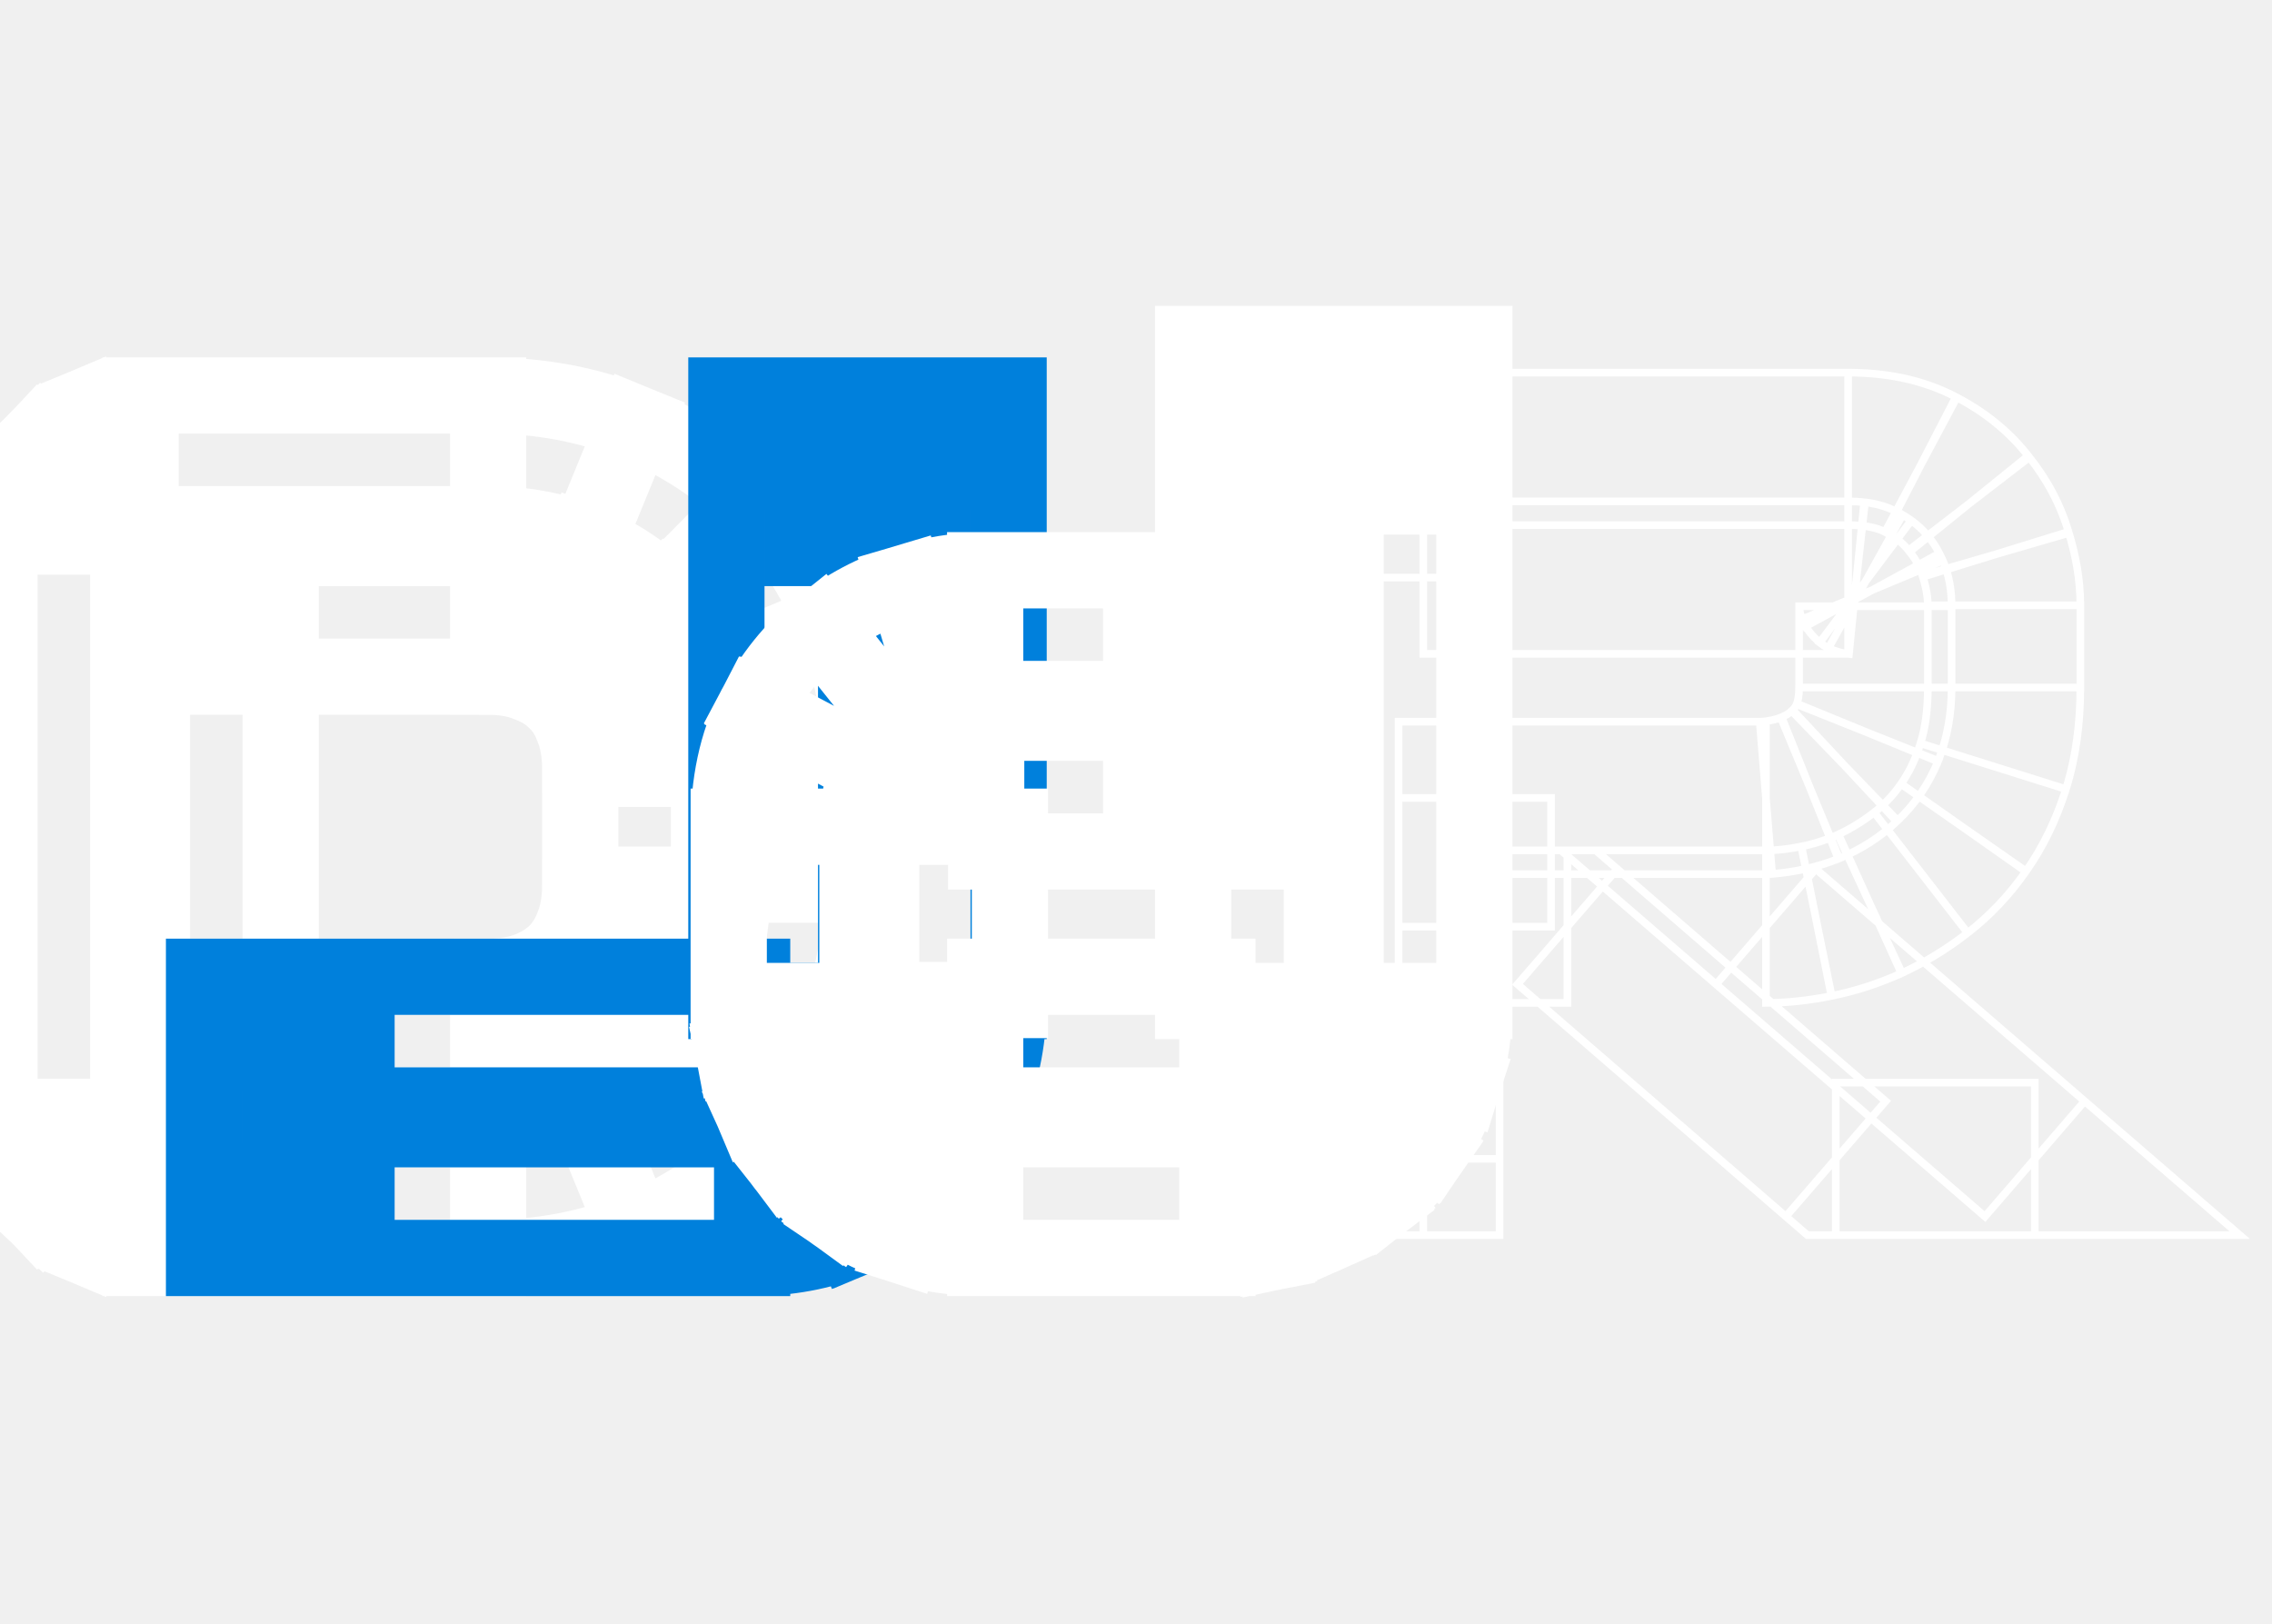
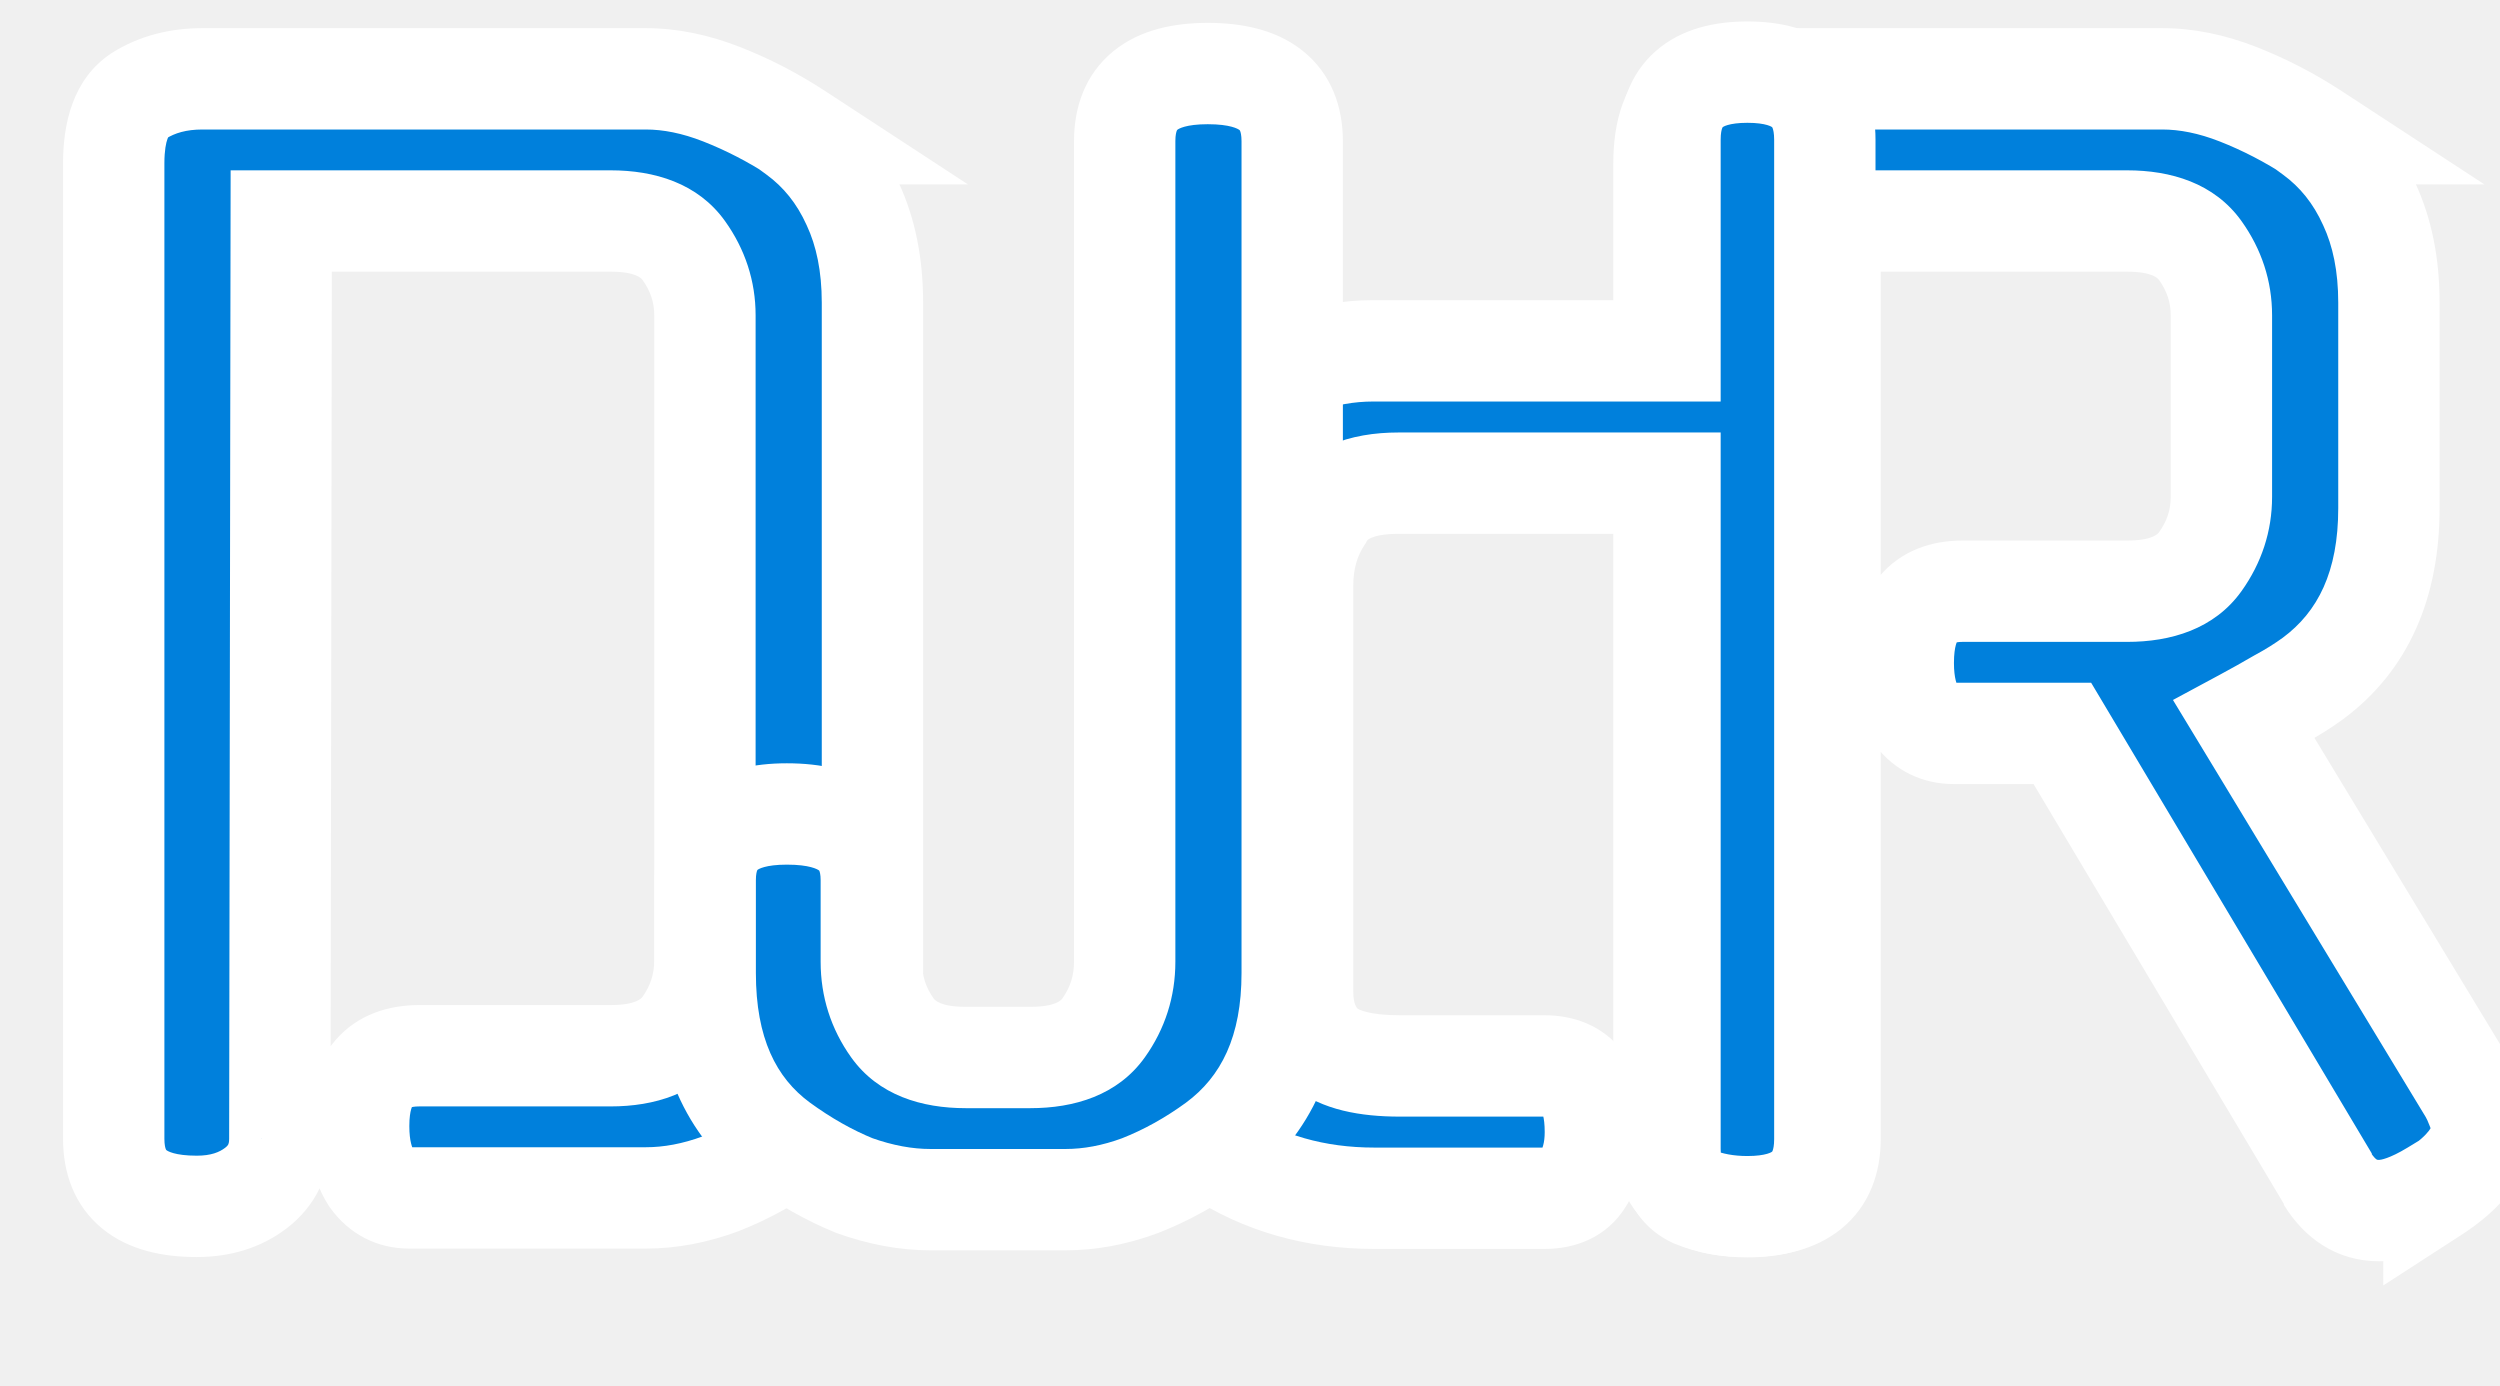
- <svg xmlns="http://www.w3.org/2000/svg" width="298" height="213" viewBox="0 0 298 213" fill="none">
-   <path d="M100.004 131.686L90.779 127.828L90.764 127.864L90.749 127.9L100.004 131.686ZM91.887 144.025L98.913 151.14L98.936 151.118L98.958 151.096L91.887 144.025ZM15.061 154.351L11.215 163.581L15.061 154.351ZM12.334 152.597L5.063 159.463L5.26 159.671L5.467 159.867L12.334 152.597ZM12.334 64.342L5.262 57.271L5.161 57.372L5.063 57.476L12.334 64.342ZM91.887 72.914L84.816 79.985L84.838 80.007L84.86 80.029L91.887 72.914ZM100.004 85.253L90.737 89.01L90.757 89.061L90.779 89.111L100.004 85.253ZM84.483 91.812L75.138 95.372L75.163 95.436L75.189 95.501L84.483 91.812ZM80.002 84.863L72.931 91.934L72.971 91.974L73.011 92.013L80.002 84.863ZM72.989 80.382L69.249 89.657L69.339 89.693L69.429 89.727L72.989 80.382ZM26.815 78.759V68.759H16.815V78.759H26.815ZM26.815 138.115H16.815V148.115H26.815V138.115ZM72.989 136.557L76.599 145.882L76.638 145.867L76.677 145.852L72.989 136.557ZM80.002 132.076L86.994 139.226L87.034 139.186L87.073 139.147L80.002 132.076ZM84.483 125.127L75.189 121.438L75.173 121.478L75.158 121.517L84.483 125.127ZM92.992 116.035C92.992 120.513 92.211 124.403 90.779 127.828L109.23 135.544C111.781 129.444 112.992 122.9 112.992 116.035H92.992ZM90.749 127.9C89.278 131.496 87.293 134.476 84.816 136.954L98.958 151.096C103.407 146.646 106.835 141.401 109.26 135.472L90.749 127.9ZM84.86 136.91C82.379 139.36 79.384 141.34 75.761 142.822L83.334 161.333C89.236 158.919 94.467 155.53 98.913 151.14L84.86 136.91ZM75.761 142.822C72.3 144.238 68.425 145 64.027 145V165C70.799 165 77.271 163.814 83.334 161.333L75.761 142.822ZM64.027 145H18.438V165H64.027V145ZM18.438 145C18.429 145 18.479 144.999 18.573 145.018C18.669 145.036 18.785 145.069 18.907 145.12L11.215 163.581C13.564 164.56 16.008 165 18.438 165V145ZM18.907 145.12C18.907 145.12 18.917 145.124 18.935 145.133C18.953 145.143 18.978 145.157 19.007 145.176C19.069 145.215 19.136 145.267 19.2 145.327L5.467 159.867C7.17 161.475 9.115 162.707 11.215 163.581L18.907 145.12ZM19.604 145.731C19.664 145.795 19.715 145.862 19.755 145.923C19.774 145.953 19.788 145.977 19.797 145.996C19.807 146.014 19.811 146.024 19.811 146.023L1.349 153.716C2.224 155.815 3.455 157.761 5.063 159.463L19.604 145.731ZM19.811 146.023C19.862 146.146 19.895 146.262 19.913 146.358C19.931 146.452 19.931 146.501 19.931 146.493H-0.069C-0.069 148.923 0.371 151.367 1.349 153.716L19.811 146.023ZM19.931 146.493V70.381H-0.069V146.493H19.931ZM19.931 70.381C19.931 70.418 19.927 70.495 19.906 70.601C19.885 70.708 19.852 70.816 19.811 70.915L1.349 63.223C0.389 65.528 -0.069 67.944 -0.069 70.381H19.931ZM19.811 70.915C19.811 70.915 19.807 70.925 19.797 70.943C19.788 70.962 19.774 70.986 19.755 71.016C19.715 71.077 19.664 71.144 19.604 71.208L5.063 57.476C3.455 59.178 2.224 61.124 1.349 63.223L19.811 70.915ZM19.405 71.413C19.333 71.485 19.245 71.558 19.147 71.623C19.049 71.688 18.965 71.73 18.907 71.754L11.215 53.293C8.996 54.217 6.985 55.548 5.262 57.271L19.405 71.413ZM18.907 71.754C18.785 71.805 18.669 71.838 18.573 71.856C18.479 71.874 18.429 71.874 18.438 71.874V51.874C16.008 51.874 13.564 52.314 11.215 53.293L18.907 71.754ZM18.438 71.874H64.027V51.874H18.438V71.874ZM64.027 71.874C68.425 71.874 72.3 72.636 75.761 74.052L83.334 55.541C77.271 53.06 70.799 51.874 64.027 51.874V71.874ZM75.761 74.052C79.358 75.523 82.338 77.508 84.816 79.985L98.958 65.843C94.508 61.393 89.263 57.966 83.334 55.541L75.761 74.052ZM84.86 80.029C87.294 82.433 89.266 85.381 90.737 89.01L109.272 81.496C106.847 75.514 103.406 70.236 98.913 65.799L84.86 80.029ZM90.779 89.111C92.215 92.545 92.992 96.415 92.992 100.839H112.992C112.992 94.007 111.777 87.486 109.23 81.395L90.779 89.111ZM92.992 100.839V116.035H112.992V100.839H92.992ZM96.107 100.839C96.107 96.438 95.38 92.159 93.778 88.124L75.189 95.501C75.752 96.92 76.107 98.659 76.107 100.839H96.107ZM93.828 88.252C92.311 84.269 90.049 80.701 86.994 77.713L73.011 92.013C73.852 92.835 74.578 93.899 75.138 95.372L93.828 88.252ZM87.073 77.792C84.07 74.788 80.514 72.548 76.549 71.037L69.429 89.727C70.918 90.295 72.039 91.042 72.931 91.934L87.073 77.792ZM76.728 71.108C72.704 69.485 68.425 68.759 64.027 68.759V88.759C66.21 88.759 67.905 89.115 69.249 89.657L76.728 71.108ZM64.027 68.759H26.815V88.759H64.027V68.759ZM16.815 78.759V138.115H36.815V78.759H16.815ZM26.815 148.115H64.027V128.115H26.815V148.115ZM64.027 148.115C68.377 148.115 72.611 147.426 76.599 145.882L69.379 127.231C67.999 127.765 66.257 128.115 64.027 128.115V148.115ZM76.677 145.852C80.541 144.318 84.026 142.127 86.994 139.226L73.011 124.926C72.082 125.834 70.891 126.63 69.3 127.262L76.677 145.852ZM87.073 139.147C90.05 136.17 92.29 132.66 93.809 128.737L75.158 121.517C74.598 122.962 73.851 124.085 72.931 125.005L87.073 139.147ZM93.778 128.815C95.385 124.765 96.107 120.461 96.107 116.035H76.107C76.107 118.276 75.746 120.034 75.189 121.438L93.778 128.815ZM96.107 116.035V100.839H76.107V116.035H96.107Z" stroke="white" stroke-width="10px" />
-   <path d="M115.601 148.246L108.53 141.175L108.493 141.211L108.457 141.248L115.601 148.246ZM108.132 153.247L111.87 162.522L111.929 162.498L111.988 162.473L108.132 153.247ZM36.762 155H26.762V165H36.762V155ZM36.762 138.115V128.115H26.762V138.115H36.762ZM103.521 136.362L110.593 143.433L110.657 143.369L110.72 143.303L103.521 136.362ZM105.275 61.874V51.874H95.275V61.874H105.275ZM122.29 61.874H132.29V51.874H122.29V61.874ZM112.29 131.296C112.29 133.495 111.914 135.354 111.261 136.975L129.811 144.451C131.496 140.27 132.29 135.851 132.29 131.296H112.29ZM111.261 136.975C110.573 138.682 109.659 140.045 108.53 141.175L122.672 155.317C125.785 152.204 128.161 148.545 129.811 144.451L111.261 136.975ZM108.457 141.248C107.369 142.359 106.017 143.293 104.276 144.02L111.988 162.473C116.049 160.776 119.676 158.376 122.744 155.244L108.457 141.248ZM104.395 143.971C102.789 144.619 100.911 145 98.651 145V165C103.232 165 107.675 164.213 111.87 162.522L104.395 143.971ZM98.651 145H36.762V165H98.651V145ZM46.762 155V138.115H26.762V155H46.762ZM36.762 148.115H98.651V128.115H36.762V148.115ZM98.651 148.115C102.662 148.115 107.095 146.931 110.593 143.433L96.45 129.291C96.953 128.789 97.529 128.452 98.04 128.268C98.511 128.098 98.764 128.115 98.651 128.115V148.115ZM110.72 143.303C114.157 139.739 115.275 135.281 115.275 131.296H95.275C95.275 131.493 95.247 131.319 95.387 130.915C95.54 130.472 95.838 129.923 96.323 129.42L110.72 143.303ZM115.275 131.296V61.874H95.275V131.296H115.275ZM105.275 71.874H122.29V51.874H105.275V71.874ZM112.29 61.874V131.296H132.29V61.874H112.29Z" stroke="#0080DC" stroke-width="10px" />
-   <path d="M257.537 108.554L249.359 102.799L249.348 102.815L249.337 102.83L257.537 108.554ZM245.263 118.555L249.388 127.665L249.426 127.647L249.464 127.63L245.263 118.555ZM238.249 120.828L236.288 111.022L236.27 111.026L236.253 111.029L238.249 120.828ZM231.625 121.542V111.542H204.749L225.088 129.11L231.625 121.542ZM266.888 152V162H293.765L273.425 144.432L266.888 152ZM240.782 152L234.238 159.562L237.056 162H240.782V152ZM205.583 121.542L212.127 113.981L209.309 111.542H205.583V121.542ZM193.439 121.542H183.439V131.542H193.439V121.542ZM193.439 104.658V94.658H183.439V104.658H193.439ZM231.625 104.658V114.658H232.032L232.439 114.625L231.625 104.658ZM237.405 103.359L241.119 112.644L241.177 112.62L241.235 112.596L237.405 103.359ZM241.951 100.437L235.128 93.126L235.066 93.184L235.005 93.243L241.951 100.437ZM244.938 96.085L254.19 99.881L254.206 99.84L254.223 99.799L244.938 96.085ZM245.587 77.382L236.357 81.228L236.558 81.712L236.808 82.171L245.587 77.382ZM244.678 76.278L238.678 84.278L239.225 84.688L239.822 85.02L244.678 76.278ZM243.509 75.824L242.405 85.763L242.46 85.769L242.514 85.774L243.509 75.824ZM186.686 75.759V65.759H176.686V75.759H186.686ZM186.686 152V162H196.686V152H186.686ZM169.801 152H159.801V162H169.801V152ZM172.204 61.342L165.133 54.271L165.032 54.372L164.933 54.476L172.204 61.342ZM251.952 60.952L247.246 69.776L247.303 69.806L247.361 69.836L251.952 60.952ZM258.251 66.082L250.331 72.188L250.402 72.279L250.475 72.37L258.251 66.082ZM261.758 72.707L252.156 75.5L252.179 75.58L252.204 75.66L261.758 72.707ZM252.862 90.176C252.862 93.221 252.484 95.624 251.893 97.503L270.973 103.5C272.287 99.318 272.862 94.837 272.862 90.176H252.862ZM251.893 97.503C251.216 99.659 250.348 101.393 249.359 102.799L265.715 114.309C268.015 111.04 269.745 107.406 270.973 103.5L251.893 97.503ZM249.337 102.83C248.287 104.334 247.115 105.56 245.823 106.562L258.08 122.366C261.031 120.078 263.582 117.364 265.736 114.278L249.337 102.83ZM245.823 106.562C244.273 107.764 242.687 108.728 241.061 109.481L249.464 127.63C252.514 126.218 255.387 124.454 258.08 122.366L245.823 106.562ZM241.138 109.446C239.51 110.183 237.896 110.701 236.288 111.022L240.21 130.634C243.364 130.003 246.427 129.006 249.388 127.665L241.138 109.446ZM236.253 111.029C234.478 111.391 232.943 111.542 231.625 111.542V131.542C234.463 131.542 237.345 131.218 240.245 130.627L236.253 111.029ZM225.088 129.11L260.352 159.568L273.425 144.432L238.162 113.975L225.088 129.11ZM266.888 142H240.782V162H266.888V142ZM247.325 144.438L212.127 113.981L199.04 129.104L234.238 159.562L247.325 144.438ZM205.583 111.542H193.439V131.542H205.583V111.542ZM203.439 121.542V104.658H183.439V121.542H203.439ZM193.439 114.658H231.625V94.658H193.439V114.658ZM232.439 114.625C235.418 114.381 238.339 113.755 241.119 112.644L233.691 94.074C233.007 94.348 232.075 94.588 230.811 94.691L232.439 114.625ZM241.235 112.596C244.05 111.429 246.653 109.797 248.897 107.631L235.005 93.243C234.738 93.501 234.309 93.817 233.575 94.121L241.235 112.596ZM248.774 107.747C251.155 105.525 252.965 102.865 254.19 99.881L235.686 92.29C235.525 92.683 235.344 92.924 235.128 93.126L248.774 107.747ZM254.223 99.799C255.466 96.691 255.977 93.427 255.977 90.176H235.977C235.977 91.341 235.795 92.017 235.653 92.371L254.223 99.799ZM255.977 90.176V79.525H235.977V90.176H255.977ZM255.977 79.525C255.977 77.991 255.824 75.266 254.366 72.594L236.808 82.171C236.287 81.216 236.107 80.425 236.041 80.064C235.971 79.682 235.977 79.475 235.977 79.525H255.977ZM254.818 73.536C253.968 71.495 252.36 69.106 249.535 67.537L239.822 85.02C237.775 83.883 236.774 82.231 236.357 81.228L254.818 73.536ZM250.678 68.278C248.865 66.918 246.743 66.097 244.504 65.873L242.514 85.774C241.142 85.637 239.799 85.119 238.678 84.278L250.678 68.278ZM244.614 65.885C243.904 65.806 243.165 65.759 242.405 65.759V85.759C242.371 85.759 242.353 85.758 242.354 85.758C242.355 85.758 242.371 85.759 242.405 85.763L244.614 65.885ZM242.405 65.759H186.686V85.759H242.405V65.759ZM176.686 75.759V152H196.686V75.759H176.686ZM186.686 142H169.801V162H186.686V142ZM179.801 152V67.381H159.801V152H179.801ZM179.801 67.381C179.801 67.418 179.797 67.495 179.776 67.601C179.755 67.708 179.722 67.816 179.681 67.915L161.219 60.223C160.259 62.528 159.801 64.944 159.801 67.381H179.801ZM179.681 67.915C179.681 67.915 179.677 67.925 179.667 67.943C179.658 67.962 179.644 67.986 179.625 68.016C179.585 68.077 179.534 68.144 179.474 68.208L164.933 54.476C163.325 56.178 162.094 58.124 161.219 60.223L179.681 67.915ZM179.275 68.413C179.203 68.485 179.115 68.558 179.017 68.623C178.919 68.688 178.835 68.73 178.777 68.754L171.085 50.293C168.867 51.217 166.855 52.548 165.133 54.271L179.275 68.413ZM178.777 68.754C178.655 68.805 178.539 68.838 178.443 68.856C178.349 68.874 178.3 68.874 178.308 68.874V48.874C175.878 48.874 173.434 49.314 171.085 50.293L178.777 68.754ZM178.308 68.874H242.405V48.874H178.308V68.874ZM242.405 68.874C244.977 68.874 246.445 69.349 247.246 69.776L256.658 52.129C252.263 49.785 247.367 48.874 242.405 48.874V68.874ZM247.361 69.836C248.809 70.584 249.72 71.395 250.331 72.188L266.171 59.977C263.578 56.614 260.29 54.004 256.542 52.068L247.361 69.836ZM250.475 72.37C251.332 73.43 251.854 74.462 252.156 75.5L271.36 69.913C270.276 66.188 268.46 62.804 266.027 59.795L250.475 72.37ZM252.204 75.66C252.701 77.269 252.862 78.495 252.862 79.395H272.862C272.862 76.14 272.287 72.907 271.312 69.754L252.204 75.66ZM252.862 79.395V90.176H272.862V79.395H252.862Z" stroke="white" />
-   <path d="M182.276 139.154L191.799 142.209L191.807 142.183L191.815 142.157L182.276 139.154ZM179.354 145.259L187.546 150.993L187.579 150.946L187.612 150.898L179.354 145.259ZM175.133 149.74L181.167 157.714L181.235 157.663L181.302 157.61L175.133 149.74ZM170.067 152.727L166.047 143.571L166.006 143.589L165.964 143.608L170.067 152.727ZM164.742 154.48L166.657 164.295L166.748 164.278L166.837 164.258L164.742 154.48ZM115.322 150.974L109.452 159.07L109.566 159.152L109.682 159.232L115.322 150.974ZM110.841 146.688L102.867 152.722L102.918 152.79L102.97 152.856L110.841 146.688ZM107.854 141.687L98.697 145.707L98.716 145.749L98.734 145.791L107.854 141.687ZM106.1 136.362L96.277 138.233L96.303 138.37L96.333 138.506L106.1 136.362ZM107.918 97.462L99.078 92.789L99.065 92.812L99.053 92.836L107.918 97.462ZM113.828 90.124L120.057 97.946L120.066 97.939L120.075 97.932L113.828 90.124ZM159.677 84.798H169.677V74.798H159.677V84.798ZM159.677 101.683V111.683H169.677V101.683H159.677ZM124.219 103.437L131.155 110.64L131.223 110.574L131.29 110.508L124.219 103.437ZM124.154 136.362L116.951 143.298L117.016 143.366L117.083 143.433L124.154 136.362ZM164.807 136.362L172.01 143.298L164.807 136.362ZM166.496 55.12V45.12H156.496V55.12H166.496ZM183.38 55.12H193.38V45.12H183.38V55.12ZM173.38 131.296C173.38 133.36 173.118 134.944 172.738 136.151L191.815 142.157C192.907 138.688 193.38 135.034 193.38 131.296H173.38ZM172.754 136.1C172.278 137.586 171.703 138.73 171.096 139.619L187.612 150.898C189.429 148.237 190.803 145.312 191.799 142.209L172.754 136.1ZM171.162 139.524C170.493 140.479 169.76 141.245 168.964 141.869L181.302 157.61C183.709 155.723 185.791 153.502 187.546 150.993L171.162 139.524ZM169.098 141.766C168.097 142.524 167.082 143.117 166.047 143.571L174.087 161.883C176.603 160.779 178.965 159.38 181.167 157.714L169.098 141.766ZM165.964 143.608C164.863 144.103 163.76 144.464 162.647 144.702L166.837 164.258C169.361 163.718 171.809 162.909 174.171 161.846L165.964 143.608ZM162.827 144.666C161.604 144.904 160.56 145 159.677 145V165C161.998 165 164.331 164.749 166.657 164.295L162.827 144.666ZM159.677 145H129.219V165H159.677V145ZM129.219 145C127.151 145 125.611 144.736 124.481 144.374L118.372 163.418C121.831 164.528 125.486 165 129.219 165V145ZM124.481 144.374C122.995 143.897 121.85 143.323 120.961 142.716L109.682 159.232C112.343 161.049 115.269 162.423 118.372 163.418L124.481 144.374ZM121.191 142.878C120.175 142.14 119.364 141.352 118.711 140.519L102.97 152.856C104.828 155.227 107.005 157.296 109.452 159.07L121.191 142.878ZM118.815 140.653C118.03 139.615 117.427 138.592 116.973 137.583L98.734 145.791C99.839 148.245 101.228 150.556 102.867 152.722L118.815 140.653ZM117.01 137.667C116.478 136.456 116.107 135.308 115.868 134.218L96.333 138.506C96.873 140.966 97.67 143.368 98.697 145.707L117.01 137.667ZM115.923 134.491C115.673 133.178 115.581 132.123 115.581 131.296H95.581C95.581 133.587 95.834 135.909 96.277 138.233L115.923 134.491ZM115.581 131.296V108.437H95.581V131.296H115.581ZM115.581 108.437C115.581 105.273 116.153 103.298 116.784 102.088L99.053 92.836C96.567 97.6 95.581 102.943 95.581 108.437H115.581ZM116.759 102.135C117.811 100.145 118.945 98.832 120.057 97.946L107.599 82.301C104.035 85.138 101.229 88.718 99.078 92.789L116.759 102.135ZM120.075 97.932C121.504 96.789 122.936 96.054 124.402 95.619L118.71 76.446C114.634 77.656 110.914 79.648 107.581 82.315L120.075 97.932ZM124.402 95.619C126.458 95.008 128.041 94.798 129.219 94.798V74.798C125.722 74.798 122.196 75.411 118.71 76.446L124.402 95.619ZM129.219 94.798H159.677V74.798H129.219V94.798ZM149.677 84.798V101.683H169.677V84.798H149.677ZM159.677 91.683H129.349V111.683H159.677V91.683ZM129.349 91.683C125.43 91.683 120.789 92.724 117.148 96.365L131.29 110.508C130.697 111.101 130.065 111.429 129.612 111.584C129.206 111.723 129.065 111.683 129.349 111.683V91.683ZM117.282 96.233C113.531 99.846 112.465 104.522 112.465 108.437H132.465C132.465 108.19 132.501 108.382 132.34 108.84C132.162 109.349 131.794 110.024 131.155 110.64L117.282 96.233ZM112.465 108.437V131.167H132.465V108.437H112.465ZM112.465 131.167C112.465 134.971 113.402 139.613 116.951 143.298L131.357 129.425C131.966 130.058 132.269 130.698 132.398 131.095C132.512 131.448 132.465 131.524 132.465 131.167H112.465ZM117.083 143.433C120.69 147.04 125.278 148.115 129.219 148.115V128.115C128.976 128.115 129.145 128.081 129.568 128.227C130.036 128.389 130.654 128.72 131.225 129.291L117.083 143.433ZM129.219 148.115H159.677V128.115H129.219V148.115ZM159.677 148.115C163.545 148.115 168.331 147.119 172.01 143.298L157.604 129.425C158.265 128.739 158.97 128.377 159.446 128.214C159.87 128.07 160.006 128.115 159.677 128.115V148.115ZM172.01 143.298C175.497 139.678 176.496 135.14 176.496 131.296H156.496C156.496 131.574 156.458 131.443 156.587 131.056C156.73 130.627 157.037 130.014 157.604 129.425L172.01 143.298ZM176.496 131.296V55.12H156.496V131.296H176.496ZM166.496 65.12H183.38V45.12H166.496V65.12ZM173.38 55.12V131.296H193.38V55.12H173.38Z" stroke="white" stroke-width="10px" />
+ <svg xmlns="http://www.w3.org/2000/svg" width="888" height="492" viewBox="0 0 888 492" fill="none">
+   <path d="M732.543 260.5H694.043C688.376 260.5 683.876 258.333 680.543 254C677.543 249.333 676.043 243.167 676.043 235.5C676.043 218.5 683.043 210 697.043 210H755.543C767.876 210 776.543 206.5 781.543 199.5C786.543 192.5 789.043 184.833 789.043 176.5V112C789.043 103.667 786.543 96 781.543 89C776.543 82 767.876 78.5 755.543 78.5H650.043V404.5C650.043 420.5 640.21 428.5 620.543 428.5C600.876 428.5 591.043 420.5 591.043 404.5V58C591.043 46 594.043 38 600.043 34C606.376 30 613.876 28 622.543 28H768.043C776.71 28 785.71 29.833 795.043 33.5C804.376 37.167 813.376 41.833 822.043 47.5H821.543C830.21 53.833 836.876 62.167 841.543 72.5C846.21 82.5 848.543 94.167 848.543 107.5V180.5C848.543 207.5 839.543 227.667 821.543 241C817.876 243.667 813.876 246.167 809.543 248.5C805.543 250.833 801.376 253.167 797.043 255.5L877.043 387.5C878.043 389.167 879.043 391.333 880.043 394C881.043 396.667 881.543 398.833 881.543 400.5C881.543 408.5 875.876 416.167 864.543 423.5V423C856.876 427.667 850.376 430 845.043 430C837.376 430 831.21 426.167 826.543 418.5L827.043 419L732.543 260.5Z" fill="#0080DC" />
+   <path d="M732.543 260.5L748.004 251.282L742.768 242.5H732.543V260.5ZM680.543 254L665.402 263.734L665.813 264.373L666.276 264.975L680.543 254ZM781.543 199.5L796.19 209.962L796.19 209.962L781.543 199.5ZM781.543 89L796.19 78.538L796.19 78.538L781.543 89ZM650.043 78.5V60.5H632.043V78.5H650.043ZM600.043 34L590.431 18.781L590.243 18.9L590.058 19.023L600.043 34ZM795.043 33.5L801.625 16.747L801.625 16.746L795.043 33.5ZM822.043 47.5V65.5H882.464L831.893 32.434L822.043 47.5ZM821.543 47.5V29.5H766.404L810.923 62.033L821.543 47.5ZM841.543 72.5L825.138 79.909L825.184 80.01L825.232 80.112L841.543 72.5ZM821.543 241L832.13 255.557L832.194 255.511L832.257 255.464L821.543 241ZM809.543 248.5L801.009 232.652L800.739 232.797L800.473 232.952L809.543 248.5ZM797.043 255.5L788.509 239.652L771.832 248.631L781.649 264.829L797.043 255.5ZM877.043 387.5L892.478 378.239L892.457 378.205L892.437 378.171L877.043 387.5ZM880.043 394L896.897 387.68L896.897 387.68L880.043 394ZM864.543 423.5H846.543V456.587L874.322 438.612L864.543 423.5ZM864.543 423H882.543V390.971L855.184 407.624L864.543 423ZM826.543 418.5L839.271 405.772L811.167 427.859L826.543 418.5ZM827.043 419L814.315 431.728L842.504 409.782L827.043 419ZM732.543 242.5H694.043V278.5H732.543V242.5ZM694.043 242.5C693.775 242.5 693.696 242.475 693.764 242.489C693.838 242.505 694.008 242.552 694.227 242.657C694.447 242.763 694.629 242.886 694.756 242.992C694.878 243.093 694.889 243.127 694.81 243.025L666.276 264.975C673.159 273.923 683.026 278.5 694.043 278.5V242.5ZM695.684 244.266C695.136 243.414 694.043 240.986 694.043 235.5H658.043C658.043 245.347 659.95 255.253 665.402 263.734L695.684 244.266ZM694.043 235.5C694.043 229.017 695.449 227.5 695.188 227.818C695.116 227.905 694.998 228.023 694.846 228.134C694.696 228.243 694.598 228.283 694.609 228.279C694.647 228.263 695.329 228 697.043 228V192C686.248 192 675.211 195.446 667.398 204.932C660.137 213.75 658.043 224.983 658.043 235.5H694.043ZM697.043 228H755.543V192H697.043V228ZM755.543 228C771.005 228 786.506 223.52 796.19 209.962L766.896 189.038C766.58 189.48 764.747 192 755.543 192V228ZM796.19 209.962C803.296 200.015 807.043 188.712 807.043 176.5H771.043C771.043 180.954 769.79 184.985 766.896 189.038L796.19 209.962ZM807.043 176.5V112H771.043V176.5H807.043ZM807.043 112C807.043 99.788 803.296 88.485 796.19 78.538L766.896 99.462C769.79 103.515 771.043 107.546 771.043 112H807.043ZM796.19 78.538C786.506 64.98 771.005 60.5 755.543 60.5V96.5C764.747 96.5 766.58 99.02 766.896 99.462L796.19 78.538ZM755.543 60.5H650.043V96.5H755.543V60.5ZM632.043 78.5V404.5H668.043V78.5H632.043ZM632.043 404.5C632.043 406.69 631.704 407.783 631.543 408.176C631.428 408.458 631.377 408.481 631.308 408.537C630.952 408.828 628.399 410.5 620.543 410.5V446.5C632.353 446.5 644.551 444.172 654.028 436.463C664.215 428.175 668.043 416.369 668.043 404.5H632.043ZM620.543 410.5C612.687 410.5 610.134 408.828 609.778 408.537C609.709 408.481 609.658 408.458 609.543 408.176C609.382 407.783 609.043 406.69 609.043 404.5H573.043C573.043 416.369 576.871 428.175 587.058 436.463C596.535 444.172 608.733 446.5 620.543 446.5V410.5ZM609.043 404.5V58H573.043V404.5H609.043ZM609.043 58C609.043 53.352 609.644 50.661 610.147 49.32C610.573 48.183 610.717 48.517 610.028 48.977L590.058 19.023C576.427 28.11 573.043 44.028 573.043 58H609.043ZM609.655 49.219C612.683 47.306 616.734 46 622.543 46V10C611.019 10 600.07 12.694 590.431 18.781L609.655 49.219ZM622.543 46H768.043V10H622.543V46ZM768.043 46C774.133 46 780.9 47.283 788.461 50.254L801.625 16.746C790.52 12.384 779.287 10 768.043 10V46ZM788.461 50.254C796.613 53.456 804.521 57.55 812.193 62.565L831.893 32.434C822.231 26.117 812.139 20.877 801.625 16.747L788.461 50.254ZM822.043 29.5H821.543V65.5H822.043V29.5ZM810.923 62.033C816.935 66.427 821.677 72.245 825.138 79.909L857.948 65.091C852.076 52.089 843.484 41.24 832.163 32.967L810.923 62.033ZM825.232 80.112C828.579 87.284 830.543 96.258 830.543 107.5H866.543C866.543 92.075 863.84 77.716 857.854 64.888L825.232 80.112ZM830.543 107.5V180.5H866.543V107.5H830.543ZM830.543 180.5C830.543 203.114 823.281 217.312 810.829 226.536L832.257 255.464C855.805 238.021 866.543 211.886 866.543 180.5H830.543ZM810.956 226.443C807.997 228.595 804.69 230.67 801.009 232.652L818.077 264.348C823.063 261.664 827.756 258.738 832.13 255.557L810.956 226.443ZM800.473 232.952C796.661 235.176 792.673 237.409 788.509 239.652L805.577 271.348C810.079 268.924 814.425 266.491 818.613 264.048L800.473 232.952ZM781.649 264.829L861.649 396.829L892.437 378.171L812.437 246.171L781.649 264.829ZM861.608 396.761C861.854 397.171 862.413 398.25 863.189 400.32L896.897 387.68C895.673 384.416 894.232 381.163 892.478 378.239L861.608 396.761ZM863.189 400.32C863.332 400.701 863.435 401.007 863.508 401.241C863.581 401.477 863.616 401.618 863.629 401.672C863.642 401.729 863.623 401.661 863.6 401.484C863.578 401.31 863.543 400.973 863.543 400.5H899.543C899.543 395.67 898.196 391.144 896.897 387.68L863.189 400.32ZM863.543 400.5C863.543 399.952 863.813 400.204 862.818 401.551C861.687 403.081 859.309 405.447 854.764 408.388L874.322 438.612C887.217 430.268 899.543 417.892 899.543 400.5H863.543ZM882.543 423.5V423H846.543V423.5H882.543ZM855.184 407.624C848.629 411.615 845.526 412 845.043 412V448C855.227 448 865.124 443.719 873.902 438.376L855.184 407.624ZM845.043 412C844.64 412 844.442 411.952 844.381 411.935C844.327 411.92 844.271 411.9 844.171 411.838C843.982 411.72 843.125 411.124 841.919 409.141L811.167 427.859C818.444 439.813 829.927 448 845.043 448V412ZM813.815 431.228L814.315 431.728L839.771 406.272L839.271 405.772L813.815 431.228ZM842.504 409.782L748.004 251.282L717.082 269.718L811.582 428.218L842.504 409.782Z" fill="white" />
+   <path d="M216.893 375C229.226 375 237.893 371.5 242.893 364.5C247.893 357.5 250.393 349.667 250.393 341V112C250.393 103.667 247.893 96 242.893 89C237.893 82 229.226 78.5 216.893 78.5H99.893L99.393 404.5C99.393 411.833 96.559 417.667 90.893 422C85.226 426.333 78.226 428.5 69.893 428.5C50.226 428.5 40.393 420.5 40.393 404.5V58C40.393 46 43.393 38 49.393 34C55.726 30 63.226 28 71.893 28H229.393C238.059 28 247.059 29.833 256.393 33.5C265.726 37.167 274.726 41.833 283.393 47.5H282.893C291.559 53.833 298.226 62.167 302.893 72.5C307.559 82.5 309.893 94.167 309.893 107.5V345C309.893 372 300.893 392.167 282.893 405.5C274.226 411.833 265.226 416.833 255.893 420.5C246.893 423.833 238.059 425.5 229.393 425.5H145.393C139.726 425.5 135.226 423.167 131.893 418.5C128.893 413.833 127.393 407.667 127.393 400C127.393 383.333 134.559 375 148.893 375H216.893Z" fill="#0080DC" />
+   <path d="M242.893 364.5L228.245 354.038L228.245 354.038L242.893 364.5ZM242.893 89L257.54 78.538L257.54 78.538L242.893 89ZM99.893 78.5V60.5H81.92L81.893 78.472L99.893 78.5ZM99.393 404.5L81.393 404.472L81.393 404.486V404.5H99.393ZM90.893 422L101.827 436.298L101.827 436.298L90.893 422ZM49.393 34L39.781 18.781L39.593 18.9L39.408 19.023L49.393 34ZM256.393 33.5L262.974 16.747L262.974 16.746L256.393 33.5ZM283.393 47.5V65.5H343.814L293.243 32.434L283.393 47.5ZM282.893 47.5V29.5H227.753L272.272 62.033L282.893 47.5ZM302.893 72.5L286.488 79.909L286.534 80.01L286.581 80.112L302.893 72.5ZM282.893 405.5L293.513 420.033L293.56 419.999L293.607 419.964L282.893 405.5ZM255.893 420.5L262.144 437.379L262.31 437.318L262.474 437.254L255.893 420.5ZM131.893 418.5L116.751 428.234L116.989 428.604L117.245 428.962L131.893 418.5ZM216.893 393C232.355 393 247.856 388.52 257.54 374.962L228.245 354.038C227.93 354.48 226.097 357 216.893 357V393ZM257.54 374.962C264.738 364.885 268.393 353.388 268.393 341H232.393C232.393 345.945 231.047 350.115 228.245 354.038L257.54 374.962ZM268.393 341V112H232.393V341H268.393ZM268.393 112C268.393 99.788 264.645 88.485 257.54 78.538L228.245 99.462C231.14 103.515 232.393 107.546 232.393 112H268.393ZM257.54 78.538C247.856 64.98 232.355 60.5 216.893 60.5V96.5C226.097 96.5 227.93 99.02 228.245 99.462L257.54 78.538ZM216.893 60.5H99.893V96.5H216.893V60.5ZM81.893 78.472L81.393 404.472L117.393 404.528L117.893 78.528L81.893 78.472ZM81.393 404.5C81.393 405.8 81.156 406.348 81.076 406.511C81.005 406.657 80.788 407.067 79.959 407.702L101.827 436.298C112.091 428.449 117.393 417.256 117.393 404.5H81.393ZM79.959 407.702C77.939 409.246 74.965 410.5 69.893 410.5V446.5C81.487 446.5 92.513 443.421 101.827 436.298L79.959 407.702ZM69.893 410.5C62.036 410.5 59.484 408.828 59.127 408.537C59.059 408.481 59.008 408.458 58.892 408.176C58.732 407.783 58.393 406.69 58.393 404.5H22.393C22.393 416.369 26.221 428.175 36.408 436.463C45.885 444.172 58.082 446.5 69.893 446.5V410.5ZM58.393 404.5V58H22.393V404.5H58.393ZM58.393 58C58.393 53.352 58.994 50.661 59.496 49.32C59.923 48.183 60.066 48.517 59.377 48.977L39.408 19.023C25.777 28.11 22.393 44.028 22.393 58H58.393ZM59.004 49.219C62.032 47.306 66.083 46 71.893 46V10C60.369 10 49.419 12.694 39.781 18.781L59.004 49.219ZM71.893 46H229.393V10H71.893V46ZM229.393 46C235.482 46 242.249 47.283 249.811 50.254L262.974 16.746C251.869 12.384 240.636 10 229.393 10V46ZM249.811 50.254C257.963 53.456 265.871 57.55 273.542 62.565L293.243 32.434C283.581 26.117 273.489 20.877 262.974 16.747L249.811 50.254ZM283.393 29.5H282.893V65.5H283.393V29.5ZM272.272 62.033C278.285 66.427 283.027 72.245 286.488 79.909L319.297 65.091C313.425 52.089 304.833 41.24 293.513 32.967L272.272 62.033ZM286.581 80.112C289.928 87.284 291.893 96.258 291.893 107.5H327.893C327.893 92.075 325.19 77.716 319.204 64.888L286.581 80.112ZM291.893 107.5V345H327.893V107.5H291.893ZM291.893 345C291.893 367.614 284.631 381.812 272.178 391.036L293.607 419.964C317.154 402.521 327.893 376.386 327.893 345H291.893ZM272.272 390.967C264.764 396.454 257.111 400.682 249.311 403.746L262.474 437.254C273.341 432.985 283.688 427.213 293.513 420.033L272.272 390.967ZM249.641 403.621C242.428 406.292 235.708 407.5 229.393 407.5V443.5C240.41 443.5 251.357 441.375 262.144 437.379L249.641 403.621ZM229.393 407.5H145.393V443.5H229.393V407.5ZM145.393 407.5C145.215 407.5 145.23 407.482 145.388 407.519C145.554 407.557 145.792 407.635 146.053 407.77C146.314 407.906 146.501 408.048 146.605 408.141C146.703 408.228 146.671 408.221 146.54 408.038L117.245 428.962C123.909 438.291 133.83 443.5 145.393 443.5V407.5ZM147.034 408.766C146.486 407.914 145.393 405.486 145.393 400H109.393C109.393 409.847 111.3 419.753 116.751 428.234L147.034 408.766ZM145.393 400C145.393 393.832 146.777 392.566 146.415 392.987C146.182 393.258 145.924 393.372 145.992 393.346C146.168 393.278 147.012 393 148.893 393V357C138.183 357 127.095 360.24 119.12 369.513C111.592 378.267 109.393 389.501 109.393 400H145.393ZM148.893 393H216.893V357H148.893V393Z" fill="white" />
+   <path d="M593.18 171.621H496.68C483.013 171.621 474.013 175.621 469.68 183.621C465.013 190.621 462.68 198.788 462.68 208.121V352.121C462.68 360.788 465.346 367.454 470.68 372.121C476.013 376.454 484.846 378.621 497.18 378.621H548.68C560.68 378.621 566.68 386.454 566.68 402.121C566.68 408.788 565.18 414.454 562.18 419.121C559.513 423.454 555.013 425.621 548.68 425.621H488.18C467.18 425.621 448.513 420.288 432.18 409.621C415.846 399.621 407.68 380.621 407.68 352.621V203.621C407.68 189.954 409.846 178.121 414.18 168.121C418.513 158.121 425.346 149.954 434.68 143.621C452.346 130.954 470.013 124.621 487.68 124.621H593.18V49.621C593.18 33.621 602.346 25.621 620.68 25.621C639.013 25.621 648.18 33.621 648.18 49.621V404.621C648.18 420.621 639.013 428.621 620.68 428.621C613.68 428.621 607.346 427.454 601.68 425.121C596.013 422.454 593.18 416.788 593.18 408.121V171.621Z" fill="#0080DC" />
+   <path d="M593.18 171.621H611.18V153.621H593.18V171.621ZM469.68 183.621L484.657 193.606L485.114 192.919L485.507 192.194L469.68 183.621ZM470.68 372.121L458.827 385.667L459.074 385.884L459.329 386.091L470.68 372.121ZM562.18 419.121L547.038 409.387L546.943 409.536L546.85 409.687L562.18 419.121ZM432.18 409.621L442.022 394.55L441.802 394.407L441.578 394.27L432.18 409.621ZM414.18 168.121L397.664 160.964L397.664 160.964L414.18 168.121ZM434.68 143.621L444.787 158.516L444.979 158.385L445.168 158.25L434.68 143.621ZM593.18 124.621V142.621H611.18V124.621H593.18ZM601.68 425.121L594.015 441.408L594.416 441.597L594.826 441.765L601.68 425.121ZM593.18 153.621H496.68V189.621H593.18V153.621ZM496.68 153.621C480.054 153.621 462.753 158.616 453.852 175.048L485.507 192.194C485.622 191.982 485.802 191.598 486.99 191.07C488.479 190.408 491.452 189.621 496.68 189.621V153.621ZM454.703 173.636C447.852 183.912 444.68 195.638 444.68 208.121H480.68C480.68 201.937 482.174 197.33 484.657 193.606L454.703 173.636ZM444.68 208.121V352.121H480.68V208.121H444.68ZM444.68 352.121C444.68 364.72 448.731 376.833 458.827 385.667L482.533 358.575C481.962 358.075 480.68 356.855 480.68 352.121H444.68ZM459.329 386.091C469.575 394.416 483.633 396.621 497.18 396.621V360.621C486.059 360.621 482.451 358.493 482.03 358.151L459.329 386.091ZM497.18 396.621H548.68V360.621H497.18V396.621ZM548.68 396.621C549.745 396.621 549.833 396.795 549.372 396.595C548.804 396.347 548.238 395.896 547.89 395.441C547.615 395.083 547.831 395.185 548.114 396.293C548.403 397.424 548.68 399.295 548.68 402.121H584.68C584.68 392.497 582.924 381.978 576.47 373.551C569.319 364.215 558.931 360.621 548.68 360.621V396.621ZM548.68 402.121C548.68 406.04 547.825 408.164 547.038 409.387L577.321 428.855C582.534 420.745 584.68 411.536 584.68 402.121H548.68ZM546.85 409.687C547.027 409.4 547.318 409.018 547.743 408.632C548.171 408.244 548.613 407.963 548.996 407.778C549.745 407.418 549.846 407.621 548.68 407.621V443.621C559.501 443.621 570.738 439.558 577.51 428.555L546.85 409.687ZM548.68 407.621H488.18V443.621H548.68V407.621ZM488.18 407.621C470.396 407.621 455.203 403.158 442.022 394.55L422.337 424.692C441.823 437.417 463.964 443.621 488.18 443.621V407.621ZM441.578 394.27C432.812 388.903 425.68 377.502 425.68 352.621H389.68C389.68 383.74 398.88 410.339 422.781 424.972L441.578 394.27ZM425.68 352.621V203.621H389.68V352.621H425.68ZM425.68 203.621C425.68 191.812 427.556 182.523 430.696 175.278L397.664 160.964C392.137 173.719 389.68 188.097 389.68 203.621H425.68ZM430.696 175.278C433.621 168.527 438.177 163.001 444.787 158.516L424.573 128.727C412.516 136.908 403.405 147.715 397.664 160.964L430.696 175.278ZM445.168 158.25C460.492 147.263 474.569 142.621 487.68 142.621V106.621C465.457 106.621 444.201 114.646 424.191 128.993L445.168 158.25ZM487.68 142.621H593.18V106.621H487.68V142.621ZM611.18 124.621V49.621H575.18V124.621H611.18ZM611.18 49.621C611.18 47.297 611.517 46.058 611.714 45.544C611.807 45.298 611.874 45.202 611.88 45.194C611.883 45.189 611.878 45.194 611.89 45.183C611.892 45.182 612.311 44.802 613.676 44.405C615.098 43.991 617.347 43.621 620.68 43.621V7.621C609.294 7.621 597.394 10.052 588.219 18.059C578.576 26.475 575.18 38.161 575.18 49.621H611.18ZM620.68 43.621C624.012 43.621 626.262 43.991 627.683 44.405C629.048 44.802 629.468 45.182 629.469 45.183C629.482 45.194 629.477 45.189 629.48 45.194C629.485 45.202 629.552 45.298 629.646 45.544C629.842 46.058 630.18 47.297 630.18 49.621H666.18C666.18 38.161 662.783 26.475 653.14 18.059C643.965 10.052 632.065 7.621 620.68 7.621V43.621ZM630.18 49.621V404.621H666.18V49.621H630.18ZM630.18 404.621C630.18 406.945 629.842 408.184 629.646 408.699C629.552 408.944 629.485 409.041 629.48 409.049C629.477 409.053 629.482 409.048 629.469 409.059C629.468 409.061 629.048 409.44 627.683 409.838C626.262 410.251 624.012 410.621 620.68 410.621V446.621C632.065 446.621 643.965 444.19 653.14 436.183C662.783 427.767 666.18 416.081 666.18 404.621H630.18ZM620.68 410.621C615.699 410.621 611.739 409.797 608.533 408.477L594.826 441.765C602.954 445.112 611.661 446.621 620.68 446.621V410.621ZM609.344 408.834C609.658 408.982 610.109 409.261 610.562 409.705C611.013 410.148 611.279 410.57 611.404 410.821C611.518 411.048 611.457 411.013 611.369 410.568C611.28 410.115 611.18 409.326 611.18 408.121H575.18C575.18 420.639 579.635 434.641 594.015 441.408L609.344 408.834ZM611.18 408.121V171.621H575.18V408.121H611.18Z" fill="white" />
+   <path d="M458.99 345.621C458.99 372.621 449.99 392.788 431.99 406.121C423.324 412.454 414.324 417.454 404.99 421.121C395.99 424.454 387.157 426.121 378.49 426.121H330.49C321.824 426.121 312.824 424.454 303.49 421.121C294.49 417.454 285.657 412.454 276.99 406.121C259.324 393.121 250.49 372.954 250.49 345.621V312.621C250.49 296.954 260.157 289.121 279.49 289.121C299.49 289.121 309.49 296.954 309.49 312.621V341.621C309.49 350.288 311.99 358.121 316.99 365.121C321.99 372.121 330.657 375.621 342.99 375.621H365.99C378.324 375.621 386.99 372.121 391.99 365.121C396.99 358.121 399.49 350.288 399.49 341.621V50.121C399.49 34.121 409.324 26.121 428.99 26.121C448.99 26.121 458.99 34.121 458.99 50.121V345.621Z" fill="#0080DC" />
+   <path d="M431.99 406.121L442.611 420.654L442.658 420.62L442.704 420.585L431.99 406.121ZM404.99 421.121L411.242 438.001L411.408 437.939L411.572 437.875L404.99 421.121ZM303.49 421.121L296.699 437.791L297.064 437.94L297.436 438.072L303.49 421.121ZM276.99 406.121L266.322 420.619L266.346 420.637L266.37 420.654L276.99 406.121ZM316.99 365.121L331.637 354.659L331.637 354.659L316.99 365.121ZM391.99 365.121L406.637 375.583L406.637 375.583L391.99 365.121ZM440.99 345.621C440.99 368.235 433.729 382.433 421.276 391.657L442.704 420.585C466.252 403.142 476.99 377.007 476.99 345.621H440.99ZM421.37 391.588C413.861 397.075 406.209 401.303 398.408 404.368L411.572 437.875C422.438 433.606 432.786 427.834 442.611 420.654L421.37 391.588ZM398.739 404.242C391.525 406.913 384.806 408.121 378.49 408.121V444.121C389.508 444.121 400.455 441.996 411.242 438.001L398.739 404.242ZM378.49 408.121H330.49V444.121H378.49V408.121ZM330.49 408.121C324.16 408.121 317.21 406.907 309.544 404.17L297.436 438.072C308.438 442.002 319.487 444.121 330.49 444.121V408.121ZM310.282 404.451C302.773 401.393 295.215 397.145 287.611 391.588L266.37 420.654C276.099 427.764 286.207 433.516 296.699 437.791L310.282 404.451ZM287.658 391.623C275.735 382.849 268.49 368.801 268.49 345.621H232.49C232.49 377.108 242.912 403.393 266.322 420.619L287.658 391.623ZM268.49 345.621V312.621H232.49V345.621H268.49ZM268.49 312.621C268.49 310.522 268.817 309.51 268.949 309.187C269.037 308.975 269.048 309.001 269.073 308.981C269.349 308.757 271.788 307.121 279.49 307.121V271.121C267.859 271.121 255.798 273.402 246.408 281.011C236.293 289.207 232.49 300.895 232.49 312.621H268.49ZM279.49 307.121C287.632 307.121 290.421 308.799 290.89 309.166C290.984 309.24 290.986 309.232 291.052 309.388C291.165 309.652 291.49 310.592 291.49 312.621H327.49C327.49 300.682 323.458 288.947 313.09 280.826C303.559 273.36 291.348 271.121 279.49 271.121V307.121ZM291.49 312.621V341.621H327.49V312.621H291.49ZM291.49 341.621C291.49 354.009 295.145 365.506 302.343 375.583L331.637 354.659C328.835 350.736 327.49 346.566 327.49 341.621H291.49ZM302.343 375.583C312.027 389.141 327.528 393.621 342.99 393.621V357.621C333.786 357.621 331.953 355.101 331.637 354.659L302.343 375.583ZM342.99 393.621H365.99V357.621H342.99V393.621ZM365.99 393.621C381.452 393.621 396.953 389.141 406.637 375.583L377.343 354.659C377.027 355.101 375.195 357.621 365.99 357.621V393.621ZM406.637 375.583C413.835 365.506 417.49 354.009 417.49 341.621H381.49C381.49 346.566 380.145 350.736 377.343 354.659L406.637 375.583ZM417.49 341.621V50.121H381.49V341.621H417.49ZM417.49 50.121C417.49 47.931 417.829 46.838 417.99 46.446C418.106 46.163 418.156 46.14 418.225 46.084C418.582 45.794 421.134 44.121 428.99 44.121V8.121C417.18 8.121 404.982 10.449 395.506 18.158C385.319 26.446 381.49 38.252 381.49 50.121H417.49ZM428.99 44.121C437.067 44.121 439.794 45.815 440.246 46.177C440.348 46.258 440.394 46.291 440.5 46.544C440.651 46.907 440.99 47.965 440.99 50.121H476.99C476.99 38.148 473.05 26.317 462.735 18.065C453.187 10.427 440.913 8.121 428.99 8.121V44.121ZM440.99 50.121V345.621H476.99V50.121H440.99Z" fill="white" />
</svg>
